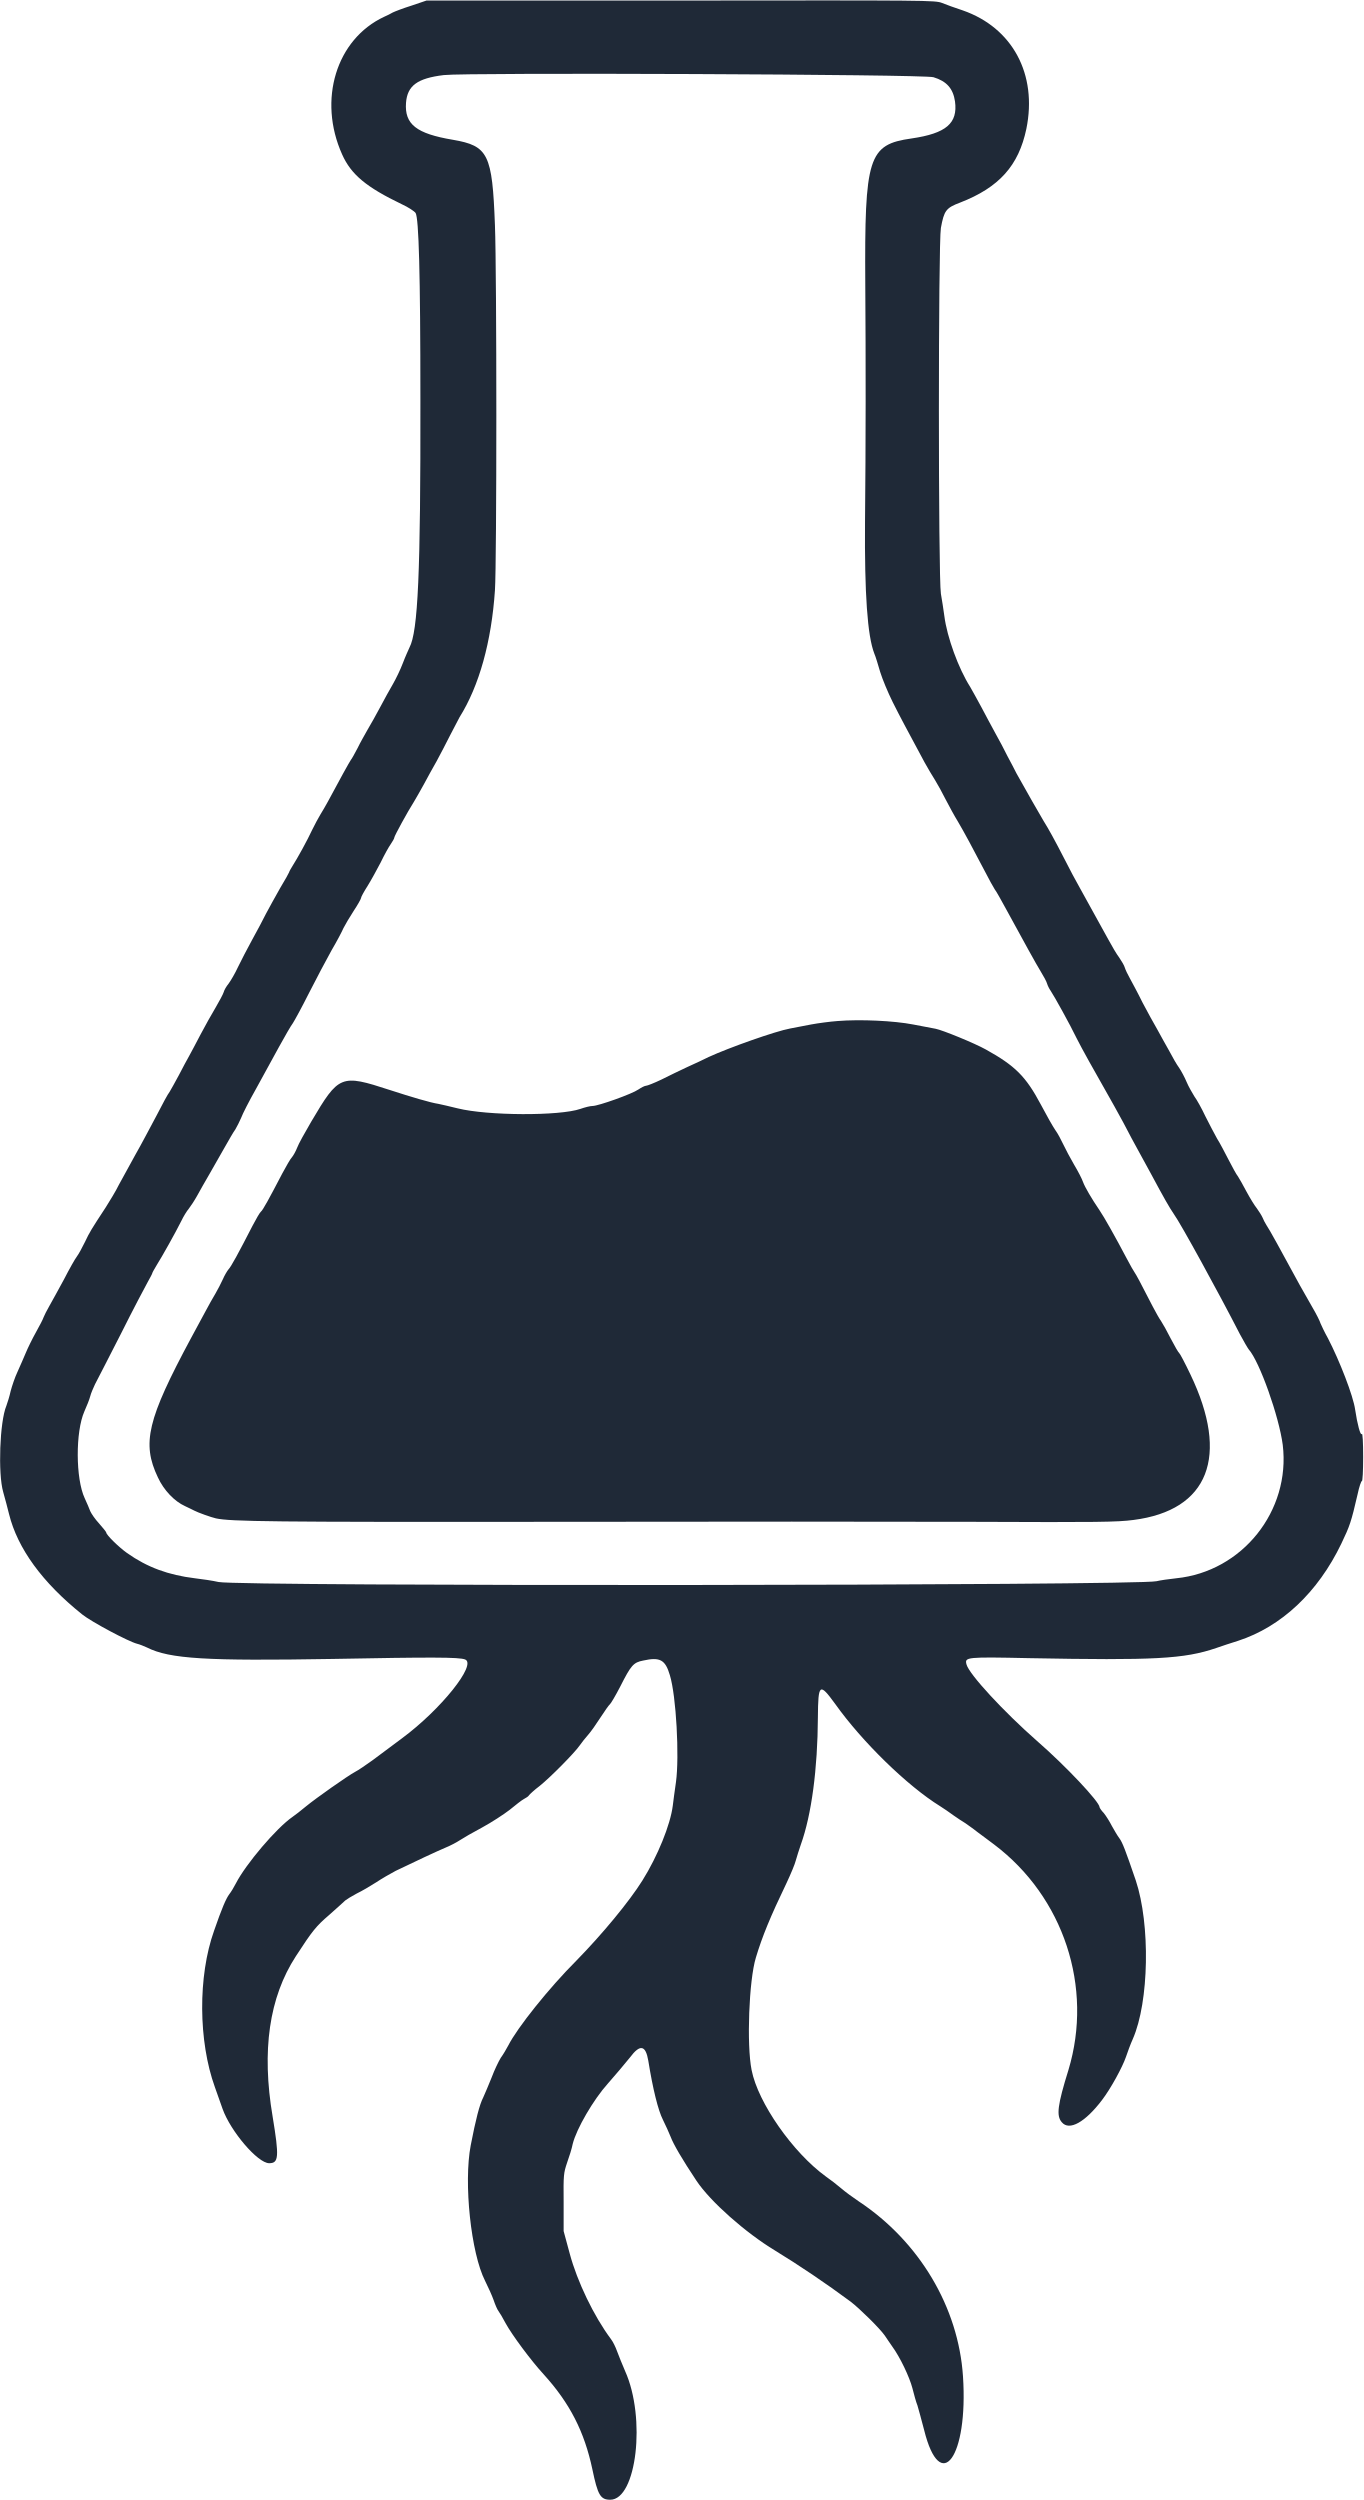
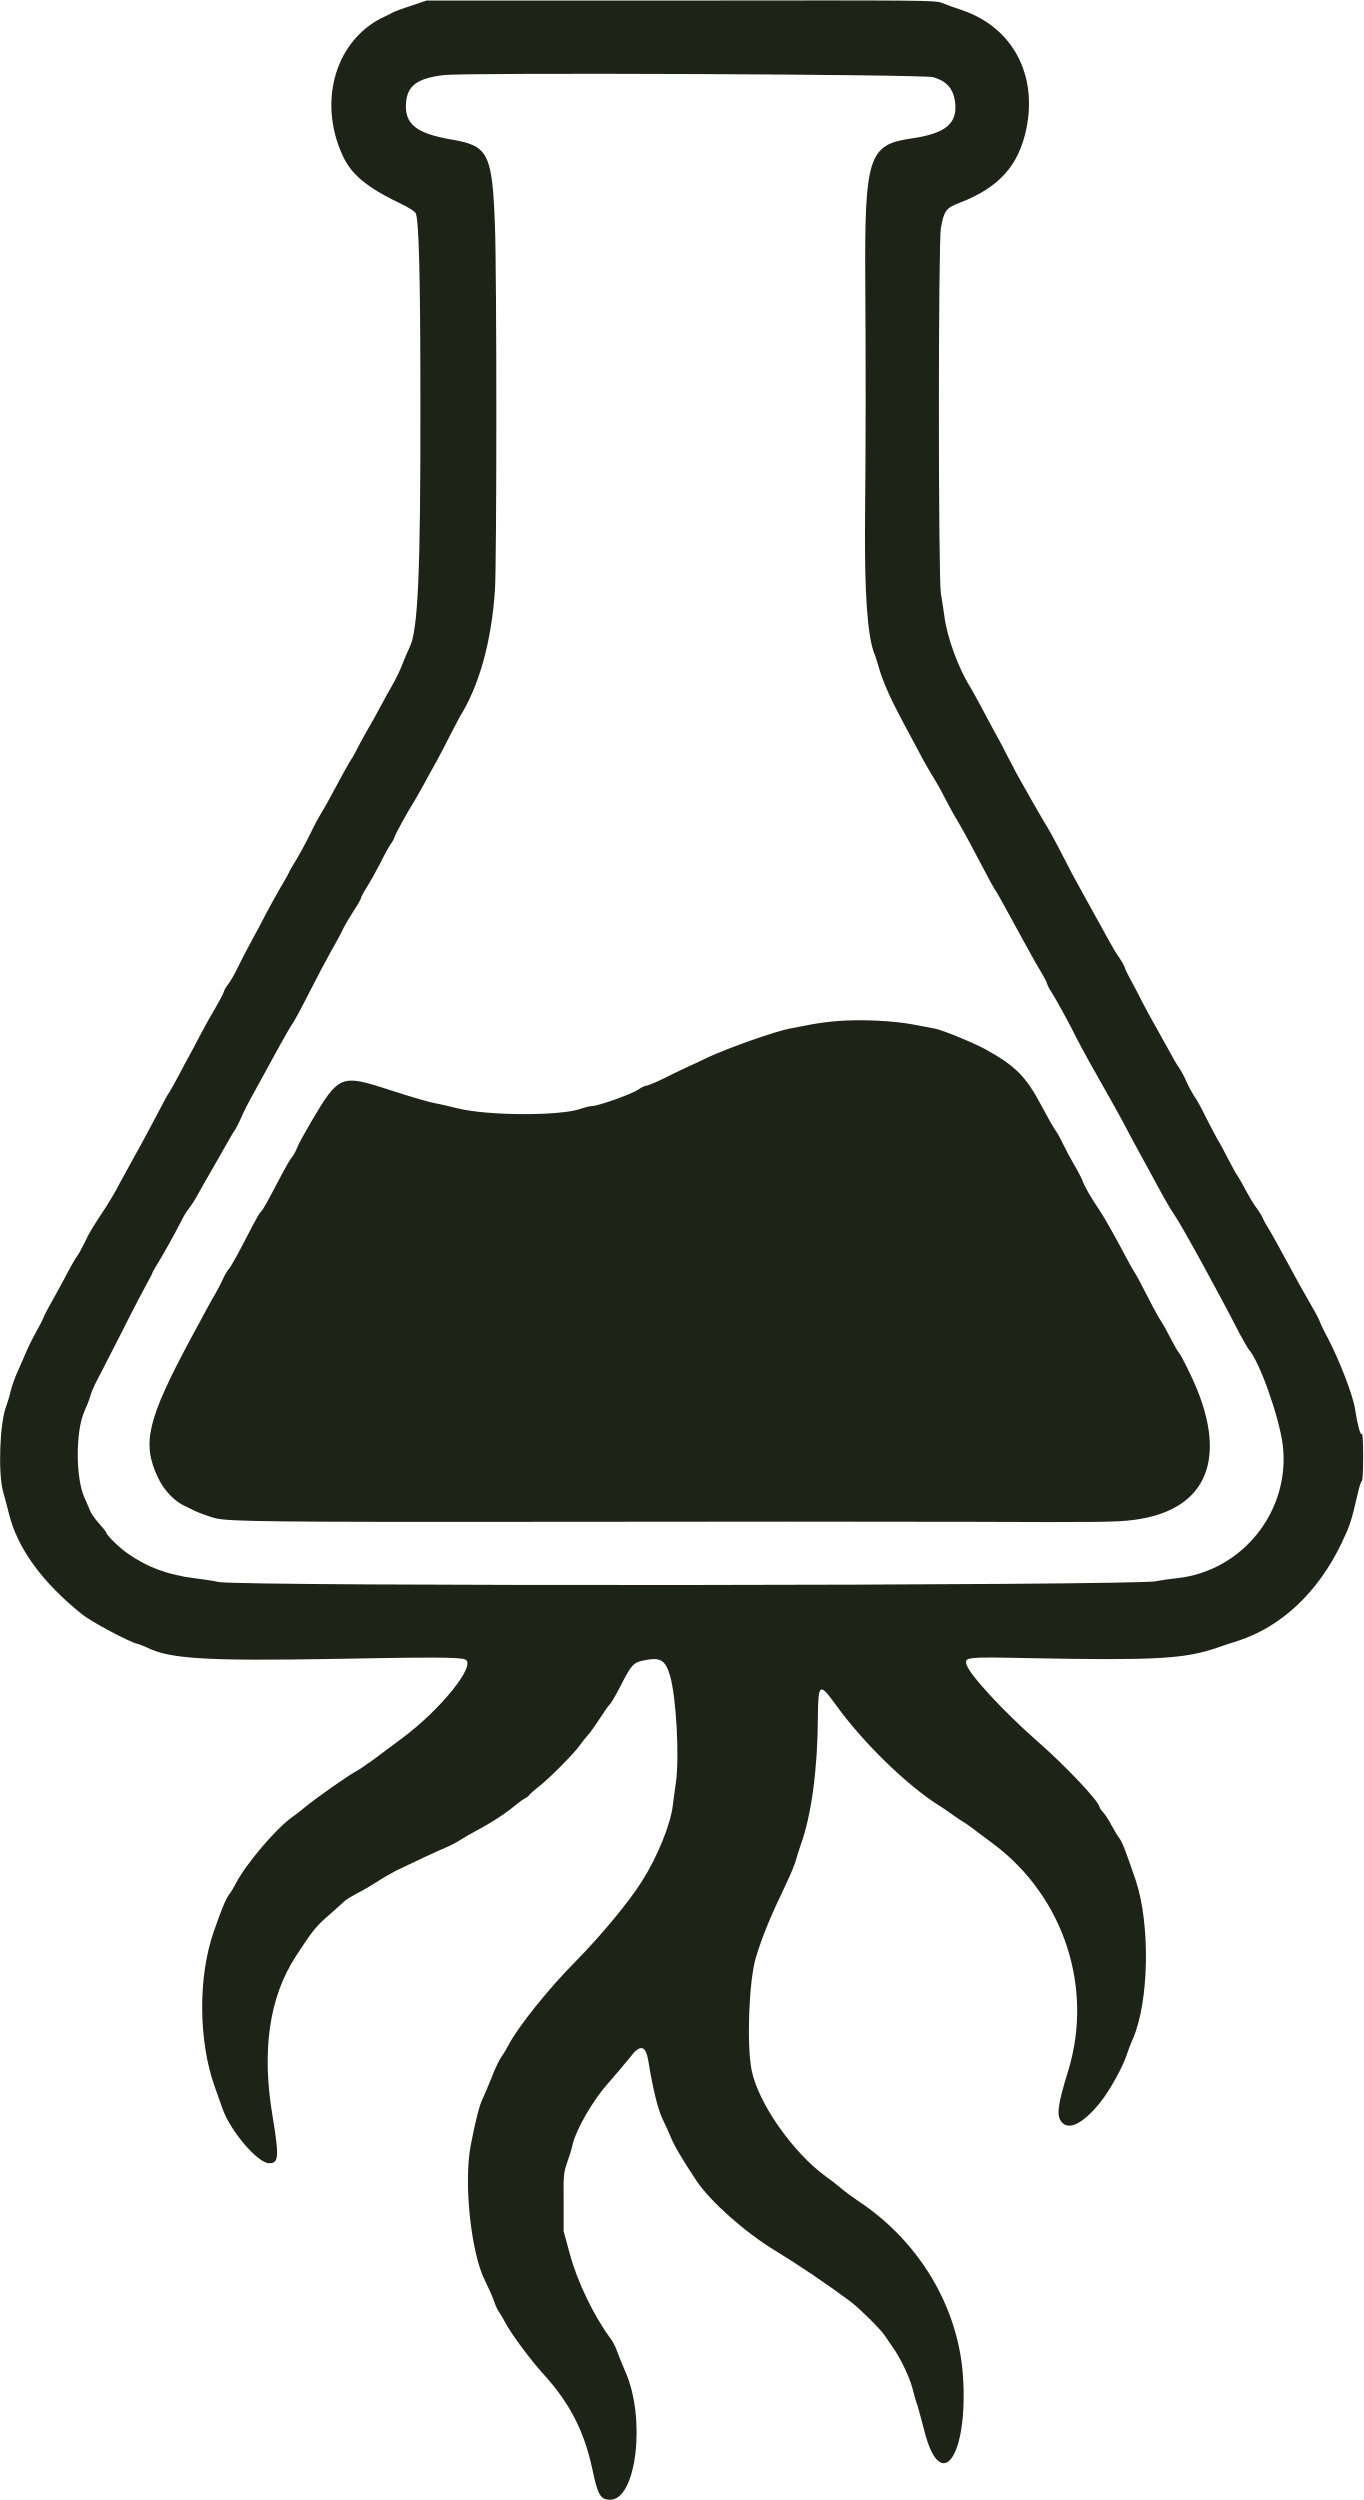
<svg xmlns="http://www.w3.org/2000/svg" viewBox="0 0 512 939" role="img" aria-label="Wrad Labs mark">
-   <path fill="#1F2937" fill-rule="evenodd" d="M154.6 2.1C151.4 3.1 148.3 4.3 147.5 4.7 146.8 5.1 145.3 5.9 144.3 6.3 126.3 14.7 119.3 37.5 128.5 58 131.9 65.6 137.6 70.3 150.9 76.7 153.3 77.8 155.6 79.3 156.1 80 157.3 82 157.9 102.6 157.9 149.9 158 215.3 157 237.2 153.8 243.2 153.4 244.1 152.2 246.7 151.3 249.1 150.4 251.5 148.7 255 147.6 256.9 146.4 258.9 144.3 262.8 142.8 265.6 141.3 268.4 139.2 272.2 138.1 274 137.1 275.8 135.3 278.9 134.3 281 133.2 283.1 132.1 285.1 131.8 285.4 131.4 285.9 127.2 293.5 123.2 301 122.4 302.5 121.1 304.7 120.3 306 119.6 307.2 118.2 309.7 117.3 311.6 115.4 315.7 111.7 322.4 109.9 325.2 109.2 326.3 108.6 327.4 108.6 327.6 108.6 327.7 107.1 330.5 105.2 333.6 103.4 336.8 101 341.1 99.9 343.2 98.9 345.3 96.5 349.7 94.7 353 92.9 356.3 90.5 360.9 89.4 363.2 88.3 365.6 86.7 368.3 85.9 369.4 85 370.5 84.2 371.9 84 372.7 83.8 373.4 82.4 376 81 378.4 79.6 380.7 77 385.4 75.3 388.6 73.6 391.9 71.6 395.6 71 396.7 70.3 397.9 68.6 401.1 67.2 403.8 65.8 406.4 64.2 409.3 63.7 410.1 63.1 410.8 60.9 414.9 58.8 419 56.6 423.1 53.1 429.8 50.8 433.8 48.6 437.8 45.8 442.9 44.6 445.1 43.5 447.4 41.2 451.1 39.7 453.5 34.2 461.9 33.7 462.7 31.9 466.5 30.9 468.5 29.6 471 28.9 471.9 28.2 472.8 26 476.7 24 480.6 21.9 484.4 19.5 488.9 18.5 490.6 17.6 492.2 16.6 494.1 16.4 494.7 16.2 495.4 14.9 497.9 13.5 500.4 12.1 502.9 10.4 506.4 9.7 508.1 8.9 509.9 7.6 513.1 6.6 515.2 5.6 517.3 4.5 520.6 4 522.5 3.6 524.4 2.8 526.9 2.4 528 -0.1 533.9 -0.8 553.5 1.2 560.4 1.9 562.9 2.9 566.6 3.4 568.7 6.6 581.6 15.9 594.4 30.9 606.4 34.4 609.2 48.3 616.6 51.5 617.4 52.4 617.6 54.1 618.3 55.2 618.8 63.7 623.1 77.6 623.9 124.8 623.1 161.9 622.4 172.5 622.4 174.7 623.3 179.2 625.1 165.6 642.1 151 652.9 147.5 655.5 142.5 659.2 140 661.1 137.5 662.9 134.6 664.9 133.4 665.5 130.6 667 118.8 675.3 114.9 678.5 113.1 680 110.8 681.8 109.9 682.4 103.8 686.6 92.3 700.2 88.6 707.4 87.9 708.8 86.8 710.6 86.1 711.5 84.9 713.1 83.3 716.8 80.4 725.2 74.3 742.3 74.5 766.7 80.7 783.9 81.8 786.9 83.1 790.6 83.6 792.1 86.6 800.5 96.8 812.5 101.1 812.5 104.7 812.5 104.9 810.2 102.4 795 98.2 770.2 101.1 750.2 111.1 734.8 117.4 725.1 118.7 723.5 123.7 719.2 126.5 716.7 129.2 714.3 129.7 713.8 130.2 713.4 132.1 712.2 134 711.2 135.9 710.3 139.1 708.4 141.3 707 143.4 705.6 146.7 703.7 148.6 702.7 155.2 699.5 164.6 695.1 167.5 693.9 169.2 693.2 171.5 692 172.7 691.2 173.9 690.4 177.7 688.2 181.1 686.4 184.6 684.5 189.2 681.5 191.4 679.8 193.6 678 196 676.1 196.8 675.7 197.6 675.3 198.5 674.7 198.7 674.3 199 673.9 200.7 672.3 202.7 670.8 206.7 667.6 215.9 658.3 217.8 655.5 218.5 654.5 219.9 652.7 220.9 651.6 221.9 650.5 224 647.5 225.6 645 227.2 642.5 228.8 640.3 229.1 640.1 229.4 639.9 231.2 636.9 233 633.4 237 625.5 237.9 624.4 241.6 623.7 247.9 622.3 249.9 623.4 251.6 629.2 254 637 255.2 659.8 253.9 669.3 253.4 672.6 252.9 676.6 252.7 678.2 251.8 685.4 247 697.2 241.3 706.3 236.3 714.3 226.1 726.6 216.5 736.4 206.2 746.7 194.3 761.6 190.9 768.3 190.2 769.6 189 771.7 188.1 772.9 187.3 774.2 185.7 777.5 184.7 780.2 183.6 782.9 182.2 786.3 181.5 787.8 180.1 790.5 178.7 796 176.8 805.8 174.1 819.9 176.9 846.3 182.2 856.7 183.3 858.9 184.8 862.2 185.4 863.9 186 865.7 186.8 867.5 187.2 868 187.6 868.5 188.8 870.5 189.9 872.6 192.3 877 199.5 886.7 204.2 891.8 214 902.6 219.5 913.3 222.5 927.5 224.5 937.1 225.5 938.9 229.2 938.9 239.1 938.9 242.7 908.2 234.8 890.6 233.7 888.1 232.4 884.8 231.8 883.2 231.2 881.5 230.2 879.5 229.5 878.6 223 869.9 216.8 856.9 214 846.5L211.7 838 211.7 827.2C211.6 816.8 211.7 816.2 213 812.3 213.8 810.1 214.8 806.9 215.1 805.3 216.5 799.6 222.9 788.6 228.3 782.6 231.1 779.4 234.6 775.3 236.6 772.8 240.4 767.7 242.5 768.1 243.5 774 245.2 784.6 247.2 792.7 249 796.2 250 798.2 251.3 801.1 251.9 802.6 252.9 805.3 256.2 811 261.6 819.1 266.8 826.9 280 838.6 291.1 845.3 300.1 850.8 310.2 857.6 319.5 864.5 322.9 867.1 330.4 874.5 332.3 877.2 333 878.3 334.3 880.1 335.1 881.3 338.1 885.4 341.6 892.8 342.7 897 343.3 899.4 344.1 902.3 344.6 903.5 345 904.8 346.1 908.9 347.1 912.7 353.2 937.3 363.7 922.9 361.7 892.6 360 866.6 345.3 841.9 322.5 826.8 320.4 825.4 317.4 823.2 315.9 821.9 314.4 820.6 311.8 818.6 310.2 817.5 297.8 808.5 284.7 789.8 282.3 777.5 280.4 768 281.3 743.8 283.9 735.3 286.3 727.3 289.3 720 295.5 707.1 297 703.9 298.6 700.1 298.9 698.8 299.3 697.4 300.1 694.8 300.8 692.8 304.8 681.7 307.1 664.4 307.2 645 307.3 632.3 307.8 631.9 313.7 640 323.8 654.2 340.8 670.8 353.1 678.4 354.4 679.2 356.7 680.8 358.2 681.9 359.8 683 361.7 684.3 362.6 684.8 363.4 685.4 365.5 686.8 367.1 688.1 368.8 689.3 371.6 691.5 373.4 692.8 399.5 712.5 410.7 746.4 401.3 777.5 397.2 790.7 396.7 794.7 398.8 797.1 401.6 800.5 407.6 797.1 413.9 788.8 417.2 784.5 421.6 776.4 422.9 772.6 423.5 770.8 424.6 767.8 425.5 765.8 431.6 751.9 432.1 722.8 426.6 706.3 422.7 694.9 421.6 692 420.4 690.4 419.7 689.5 418.5 687.4 417.6 685.8 416.8 684.2 415.4 682 414.6 681 413.7 680.1 413 679 413 678.8 413 676.8 400.3 663.3 389.5 653.9 377.2 643.1 363.9 628.8 363 625.1 362.3 622.4 363 622.3 386.5 622.8 433.6 623.7 444.8 623.1 456.8 619 458.8 618.3 462.4 617.1 465 616.3 481.3 611 495 598.1 503.8 579.8 507 573.1 507.5 571.7 509.9 561.3 510.5 558.4 511.3 556.2 511.5 556.3 511.8 556.5 512 552.4 512 547.2 512 541.7 511.8 538.2 511.5 538.6 511 539.4 509.8 534.9 509 529.5 508.3 524.3 503.1 511 498.8 502.7 497.5 500.4 496.3 497.8 496 497.1 495.8 496.3 494.4 493.5 492.8 490.8 491.3 488.2 489.2 484.5 488.2 482.7 481.3 470 476.6 461.4 475.7 460.2 475.2 459.4 474.5 458.1 474.2 457.3 473.9 456.6 472.9 455 472.1 453.9 471.2 452.8 469.5 450 468.2 447.6 466.9 445.2 465.5 442.6 465 441.9 464.4 441.2 462.9 438.4 461.5 435.7 460.1 433 458.2 429.3 457.1 427.6 456.1 425.8 454.1 422 452.7 419.2 451.4 416.4 449.5 413 448.6 411.8 447.8 410.5 446.4 408.1 445.7 406.4 445 404.7 443.7 402.3 442.9 401.1 442 399.9 440.4 397.1 439.2 394.8 438 392.6 435.9 389 434.7 386.7 433.4 384.5 430.9 379.9 429.1 376.5 427.4 373 425.2 369 424.4 367.5 423.6 366.1 422.7 364.2 422.5 363.5 422.3 362.7 421.3 361 420.4 359.7 419.4 358.4 417.6 355.3 416.3 352.9 413.7 348.2 410.1 341.6 405.7 333.7 404.1 330.9 401.6 326.2 400.1 323.2 396 315.2 393.7 311.1 392 308.4 390.6 306.1 385.2 296.6 381.8 290.5 381.1 289.1 379.6 286.2 378.4 284 377.3 281.8 375.3 277.9 373.8 275.3 372.4 272.8 370.1 268.4 368.6 265.6 367.1 262.8 365.2 259.4 364.4 258 360 251.1 355.7 239.3 354.7 231.4 354.4 229.1 353.8 225.3 353.4 223 352.4 216.9 352.4 91.3 353.4 85.6 354.6 79.1 355.3 78.1 360.6 76.1 375.3 70.4 382.6 62.2 385.5 48.4 389.7 27.9 380.3 10.4 361.6 3.9 358.8 3 355.3 1.7 353.8 1.1 351.2 0.1 348.8 0.1 255.7 0.2L160.2 0.2 154.6 2.1ZM166.7 28.2C156.7 29.4 153 32.2 152.5 38.6 151.9 46.7 156.4 50.2 170.1 52.5 183.4 54.8 184.9 57.8 185.9 84.6 186.6 102.6 186.6 211.4 185.9 221.7 184.6 241 180 257.6 172.6 269.4 172.2 270.1 170.6 273.2 169.1 276.1 167.6 279.1 165.3 283.5 164 285.9 162.6 288.3 160.5 292.2 159.2 294.6 157.9 297 156.2 299.9 155.5 301.1 153.2 304.7 148.1 314 148.1 314.6 148.1 314.9 147.5 316 146.8 317 146 318.1 144.3 321.2 143 323.9 141.6 326.6 139.4 330.6 138.1 332.7 136.7 334.9 135.6 336.9 135.6 337.3 135.6 337.6 134.4 339.8 132.8 342.2 131.3 344.5 129.6 347.4 129 348.6 128.5 349.8 126.5 353.6 124.5 357 122.6 360.4 118.8 367.6 116.1 372.9 113.4 378.3 110.6 383.4 110 384.3 109.3 385.2 107 389.2 104.8 393.2 102.6 397.2 98.7 404.3 96.2 408.9 93.6 413.5 91.1 418.4 90.6 419.8 90 421.2 89 423.2 88.4 424.2 87.7 425.1 85.9 428.3 84.3 431.1 82.7 433.9 80.1 438.4 78.6 441.1 77 443.8 75 447.4 74 449.2 73 451 71.6 453.1 70.9 454 70.2 454.8 68.9 456.9 68.1 458.6 65.8 463.2 60.8 472.1 58.9 475.1 58 476.6 57.2 478 57.2 478.2 57.2 478.4 56.4 479.9 55.5 481.5 54.6 483.1 50 491.8 45.4 501 40.7 510.1 36.4 518.7 35.7 519.9 35.1 521.2 34.2 523.2 33.9 524.4 33.6 525.6 32.6 528.1 31.7 530.1 28.3 537.8 28.4 555.4 31.8 562.7 32.6 564.5 33.6 566.7 33.9 567.6 34.3 568.5 35.7 570.6 37.2 572.2 38.7 573.9 39.9 575.4 39.9 575.6 39.9 576.5 44.6 581.1 47.7 583.3 55.3 588.7 63.3 591.6 73.2 592.8 75.8 593.1 79.9 593.7 82.1 594.2 89.9 595.9 427.8 595.6 434.4 593.9 435.6 593.6 438.9 593.1 441.8 592.8 466.6 590.3 484.8 567.5 481.8 542.7 480.4 532 473.1 511.4 469 506.8 468.6 506.3 467.1 503.7 465.7 501.1 457.8 485.7 443.4 459.4 440.9 456 439.2 453.5 437.3 450.2 432.1 440.5 430.5 437.6 428.4 433.7 427.4 431.9 426.4 430.1 423.9 425.5 421.9 421.6 419.8 417.7 417.1 412.9 415.9 410.8 411 402.2 406.3 393.8 404.4 390 402 385 395.9 374 394.6 372.1 394.1 371.4 393.5 370.2 393.3 369.5 393.1 368.7 392 366.7 390.9 364.9 389 361.8 384.9 354.3 377.8 341.3 376.1 338.2 374.3 334.9 373.6 334 373 333.1 371.5 330.3 370.2 327.8 365.6 319 362 312.3 359.8 308.6 358.5 306.5 356.5 302.8 355.2 300.3 354 297.9 352.2 294.6 351.2 293 350.2 291.5 348.5 288.5 347.3 286.4 340.1 273 338.2 269.5 335.3 263.7 333.5 260.1 331.4 255 330.6 252.4 329.8 249.7 328.9 246.6 328.4 245.5 325.8 238.9 324.7 222.9 324.9 196.1 325.2 166.4 325.2 135 325 106.9 324.7 58.9 326.1 54.3 342.4 52 355.4 50.1 359.8 46.3 358.7 38.1 358 33.3 355.6 30.5 350.6 29 347.2 27.9 175 27.2 166.7 28.2ZM314.6 383.5C311.8 383.7 307.3 384.3 304.6 384.8 301.9 385.3 298.4 386 296.8 386.3 291.3 387.3 273.8 393.5 266.2 397 264.4 397.9 260.8 399.6 258.1 400.8 255.4 402.1 251.1 404.1 248.4 405.5 245.7 406.8 243.1 407.8 242.7 407.8 242.2 407.8 241 408.4 239.8 409.2 237.4 410.9 224.7 415.4 222.6 415.4 221.7 415.4 219.7 415.9 218 416.5 210.2 419.2 183.2 419.1 171.9 416.3 169 415.6 165.7 414.8 164.6 414.6 161.8 414.2 154.4 412 146.4 409.4 128 403.4 127.3 403.7 116.9 421.3 114.5 425.4 112.1 429.7 111.6 431.1 111.1 432.4 110.2 434 109.7 434.6 109.1 435.2 107.5 438 106 440.8 101.1 450.2 98.7 454.6 98 455.1 97.6 455.4 96.2 457.8 94.9 460.3 89.5 470.8 86.8 475.8 85.8 476.8 85.3 477.4 84.3 479.1 83.7 480.5 83 482 81.8 484.4 80.9 485.9 80 487.4 78.3 490.4 77.2 492.5 76.1 494.5 73.7 499 71.8 502.5 55.3 533.2 53.2 542.1 59.3 554.9 61.5 559.7 65.5 563.9 69.5 565.7 70.9 566.4 72.5 567.1 73 567.4 74.3 568.1 79.3 569.9 81.1 570.3 86.6 571.5 102.2 571.7 204.6 571.6 265 571.5 337.8 571.5 366.5 571.6 412.5 571.8 419.6 571.7 425.7 570.9 454 567.3 461.9 547 447.1 516.2 445.1 512 443.2 508.4 442.9 508.2 442.6 508 441.2 505.6 439.8 502.9 438.4 500.1 436.7 497.1 436.1 496.2 435.5 495.4 434.1 492.9 433 490.8 428.3 481.6 426.7 478.7 426.2 478 425.9 477.6 424.5 475.2 423.2 472.7 419.1 464.9 414.6 456.9 413 454.6 410 450.2 407.5 445.9 406.8 444 406.4 442.8 404.9 439.9 403.4 437.4 402 435 400.2 431.6 399.4 429.9 398.6 428.2 397.3 425.7 396.4 424.5 395.5 423.2 393 418.8 390.9 414.8 385.3 404.3 381.3 400.3 370.3 394.2 366 391.8 354 386.9 351.4 386.4 350.4 386.2 346.6 385.5 343 384.8 335.8 383.4 323.1 382.8 314.6 383.5Z" />
+   <path fill="#1E2318" fill-rule="evenodd" d="M154.6 2.1C151.4 3.1 148.3 4.3 147.5 4.7 146.8 5.1 145.3 5.9 144.3 6.3 126.3 14.7 119.3 37.5 128.5 58 131.9 65.6 137.6 70.3 150.9 76.7 153.3 77.8 155.6 79.3 156.1 80 157.3 82 157.9 102.6 157.9 149.9 158 215.3 157 237.2 153.8 243.2 153.4 244.1 152.2 246.7 151.3 249.1 150.4 251.5 148.7 255 147.6 256.9 146.4 258.9 144.3 262.8 142.8 265.6 141.3 268.4 139.2 272.2 138.1 274 137.1 275.8 135.3 278.9 134.3 281 133.2 283.1 132.1 285.1 131.8 285.4 131.4 285.9 127.2 293.5 123.2 301 122.4 302.5 121.1 304.7 120.3 306 119.6 307.2 118.2 309.7 117.3 311.6 115.4 315.7 111.7 322.4 109.9 325.2 109.2 326.3 108.6 327.4 108.6 327.6 108.6 327.7 107.1 330.5 105.2 333.6 103.4 336.8 101 341.1 99.9 343.2 98.9 345.3 96.5 349.7 94.7 353 92.9 356.3 90.5 360.9 89.4 363.2 88.3 365.6 86.7 368.3 85.9 369.4 85 370.5 84.2 371.9 84 372.7 83.8 373.4 82.4 376 81 378.4 79.6 380.7 77 385.4 75.3 388.6 73.6 391.9 71.6 395.6 71 396.7 70.3 397.9 68.6 401.1 67.2 403.8 65.8 406.4 64.2 409.3 63.7 410.1 63.1 410.8 60.9 414.9 58.8 419 56.6 423.1 53.1 429.8 50.8 433.8 48.6 437.8 45.8 442.9 44.6 445.1 43.5 447.4 41.2 451.1 39.7 453.5 34.2 461.9 33.7 462.7 31.9 466.5 30.9 468.5 29.6 471 28.9 471.9 28.2 472.8 26 476.7 24 480.6 21.9 484.4 19.5 488.9 18.5 490.6 17.6 492.2 16.6 494.1 16.4 494.7 16.2 495.4 14.9 497.9 13.5 500.4 12.1 502.9 10.4 506.4 9.7 508.1 8.9 509.9 7.6 513.1 6.6 515.2 5.6 517.3 4.5 520.6 4 522.5 3.6 524.4 2.8 526.9 2.4 528 -0.1 533.9 -0.8 553.5 1.2 560.4 1.9 562.9 2.9 566.6 3.4 568.7 6.6 581.6 15.9 594.4 30.9 606.4 34.4 609.2 48.3 616.6 51.5 617.4 52.4 617.6 54.1 618.3 55.2 618.8 63.7 623.1 77.6 623.9 124.8 623.1 161.9 622.4 172.5 622.4 174.7 623.3 179.2 625.1 165.6 642.1 151 652.9 147.5 655.5 142.5 659.2 140 661.1 137.5 662.9 134.6 664.9 133.4 665.5 130.6 667 118.8 675.3 114.9 678.5 113.1 680 110.8 681.8 109.9 682.4 103.8 686.6 92.3 700.2 88.6 707.4 87.9 708.8 86.8 710.6 86.1 711.5 84.9 713.1 83.3 716.8 80.4 725.2 74.3 742.3 74.5 766.7 80.7 783.9 81.8 786.9 83.1 790.6 83.6 792.1 86.6 800.5 96.8 812.5 101.1 812.5 104.7 812.5 104.9 810.2 102.4 795 98.2 770.2 101.1 750.2 111.1 734.8 117.4 725.1 118.7 723.5 123.7 719.2 126.5 716.7 129.2 714.3 129.7 713.8 130.2 713.4 132.1 712.2 134 711.2 135.9 710.3 139.1 708.4 141.3 707 143.4 705.6 146.7 703.7 148.6 702.7 155.2 699.5 164.6 695.1 167.5 693.9 169.2 693.2 171.5 692 172.7 691.2 173.9 690.4 177.7 688.2 181.1 686.4 184.6 684.5 189.2 681.5 191.4 679.8 193.6 678 196 676.1 196.8 675.7 197.6 675.3 198.5 674.7 198.7 674.3 199 673.9 200.7 672.3 202.7 670.8 206.7 667.6 215.9 658.3 217.8 655.5 218.5 654.5 219.9 652.7 220.9 651.6 221.9 650.5 224 647.5 225.6 645 227.2 642.5 228.8 640.3 229.1 640.1 229.4 639.9 231.2 636.9 233 633.4 237 625.5 237.9 624.4 241.6 623.7 247.9 622.3 249.9 623.4 251.6 629.2 254 637 255.2 659.8 253.9 669.3 253.4 672.6 252.9 676.6 252.7 678.2 251.8 685.4 247 697.2 241.3 706.3 236.3 714.3 226.1 726.6 216.5 736.4 206.2 746.7 194.3 761.6 190.9 768.3 190.2 769.6 189 771.7 188.1 772.9 187.3 774.2 185.7 777.5 184.7 780.2 183.6 782.9 182.2 786.3 181.5 787.8 180.1 790.5 178.7 796 176.8 805.8 174.1 819.9 176.9 846.3 182.2 856.7 183.3 858.9 184.8 862.2 185.4 863.9 186 865.7 186.8 867.5 187.2 868 187.6 868.5 188.8 870.5 189.9 872.6 192.3 877 199.5 886.7 204.2 891.8 214 902.6 219.5 913.3 222.5 927.5 224.5 937.1 225.5 938.9 229.2 938.9 239.1 938.9 242.7 908.2 234.8 890.6 233.7 888.1 232.4 884.8 231.8 883.2 231.2 881.5 230.2 879.5 229.5 878.6 223 869.9 216.8 856.9 214 846.5L211.7 838 211.7 827.2C211.6 816.8 211.7 816.2 213 812.3 213.8 810.1 214.8 806.9 215.1 805.3 216.5 799.6 222.9 788.6 228.3 782.6 231.1 779.4 234.6 775.3 236.6 772.8 240.4 767.7 242.5 768.1 243.5 774 245.2 784.6 247.2 792.7 249 796.2 250 798.2 251.3 801.1 251.9 802.6 252.9 805.3 256.2 811 261.6 819.1 266.8 826.9 280 838.6 291.1 845.3 300.1 850.8 310.2 857.6 319.5 864.5 322.9 867.1 330.4 874.5 332.3 877.2 333 878.3 334.3 880.1 335.1 881.3 338.1 885.4 341.6 892.8 342.7 897 343.3 899.4 344.1 902.3 344.6 903.5 345 904.8 346.1 908.9 347.1 912.7 353.2 937.3 363.7 922.9 361.7 892.6 360 866.6 345.3 841.9 322.5 826.8 320.4 825.4 317.4 823.2 315.9 821.9 314.4 820.6 311.8 818.6 310.2 817.5 297.8 808.5 284.7 789.8 282.3 777.5 280.4 768 281.3 743.8 283.9 735.3 286.3 727.3 289.3 720 295.5 707.1 297 703.9 298.6 700.1 298.9 698.8 299.3 697.4 300.1 694.8 300.8 692.8 304.8 681.7 307.1 664.4 307.2 645 307.3 632.3 307.8 631.9 313.7 640 323.8 654.2 340.8 670.8 353.1 678.4 354.4 679.2 356.7 680.8 358.2 681.9 359.8 683 361.7 684.3 362.6 684.8 363.4 685.4 365.5 686.8 367.1 688.1 368.8 689.3 371.6 691.5 373.4 692.8 399.5 712.5 410.7 746.4 401.3 777.5 397.2 790.7 396.7 794.7 398.8 797.1 401.6 800.5 407.6 797.1 413.9 788.8 417.2 784.5 421.6 776.4 422.9 772.6 423.5 770.8 424.6 767.8 425.5 765.8 431.6 751.9 432.1 722.8 426.6 706.3 422.7 694.9 421.6 692 420.4 690.4 419.7 689.5 418.5 687.4 417.6 685.8 416.8 684.2 415.4 682 414.6 681 413.7 680.1 413 679 413 678.8 413 676.8 400.3 663.3 389.5 653.9 377.2 643.1 363.9 628.8 363 625.1 362.3 622.4 363 622.3 386.5 622.8 433.6 623.7 444.8 623.1 456.8 619 458.8 618.3 462.4 617.1 465 616.3 481.3 611 495 598.1 503.8 579.8 507 573.1 507.5 571.7 509.9 561.3 510.5 558.4 511.3 556.2 511.5 556.3 511.8 556.5 512 552.4 512 547.2 512 541.7 511.8 538.2 511.5 538.6 511 539.4 509.8 534.9 509 529.5 508.3 524.3 503.1 511 498.8 502.7 497.5 500.4 496.3 497.8 496 497.1 495.8 496.3 494.4 493.5 492.8 490.8 491.3 488.2 489.2 484.5 488.2 482.7 481.3 470 476.6 461.4 475.7 460.2 475.2 459.4 474.5 458.1 474.2 457.3 473.9 456.6 472.9 455 472.1 453.9 471.2 452.8 469.5 450 468.2 447.6 466.9 445.2 465.5 442.6 465 441.9 464.4 441.2 462.9 438.4 461.5 435.7 460.1 433 458.2 429.3 457.1 427.6 456.1 425.8 454.1 422 452.7 419.2 451.4 416.4 449.5 413 448.6 411.8 447.8 410.5 446.4 408.1 445.7 406.4 445 404.7 443.7 402.3 442.9 401.1 442 399.9 440.4 397.1 439.2 394.8 438 392.6 435.9 389 434.7 386.7 433.4 384.5 430.9 379.9 429.1 376.5 427.4 373 425.2 369 424.4 367.5 423.6 366.1 422.7 364.2 422.5 363.5 422.3 362.7 421.3 361 420.4 359.7 419.4 358.4 417.6 355.3 416.3 352.9 413.7 348.2 410.1 341.6 405.7 333.7 404.1 330.9 401.6 326.2 400.1 323.2 396 315.2 393.7 311.1 392 308.4 390.6 306.1 385.2 296.6 381.8 290.5 381.1 289.1 379.6 286.2 378.4 284 377.3 281.8 375.3 277.9 373.8 275.3 372.4 272.8 370.1 268.4 368.6 265.6 367.1 262.8 365.2 259.4 364.4 258 360 251.1 355.7 239.3 354.7 231.4 354.4 229.1 353.8 225.3 353.4 223 352.4 216.9 352.4 91.3 353.4 85.6 354.6 79.1 355.3 78.1 360.6 76.1 375.3 70.4 382.6 62.2 385.5 48.4 389.7 27.9 380.3 10.4 361.6 3.9 358.8 3 355.3 1.7 353.8 1.1 351.2 0.1 348.8 0.1 255.7 0.2L160.2 0.2 154.6 2.1ZM166.7 28.2C156.7 29.4 153 32.2 152.5 38.6 151.9 46.7 156.4 50.2 170.1 52.5 183.4 54.8 184.9 57.8 185.9 84.6 186.6 102.6 186.6 211.4 185.9 221.7 184.6 241 180 257.6 172.6 269.4 172.2 270.1 170.6 273.2 169.1 276.1 167.6 279.1 165.3 283.5 164 285.9 162.6 288.3 160.5 292.2 159.2 294.6 157.9 297 156.2 299.9 155.5 301.1 153.2 304.7 148.1 314 148.1 314.6 148.1 314.9 147.5 316 146.8 317 146 318.1 144.3 321.2 143 323.9 141.6 326.6 139.4 330.6 138.1 332.7 136.7 334.9 135.6 336.9 135.6 337.3 135.6 337.6 134.4 339.8 132.8 342.2 131.3 344.5 129.6 347.4 129 348.6 128.5 349.8 126.5 353.6 124.5 357 122.6 360.4 118.8 367.6 116.1 372.9 113.4 378.3 110.6 383.4 110 384.3 109.3 385.2 107 389.2 104.8 393.2 102.6 397.2 98.7 404.3 96.2 408.9 93.6 413.5 91.1 418.4 90.6 419.8 90 421.2 89 423.2 88.4 424.2 87.7 425.1 85.9 428.3 84.3 431.1 82.7 433.9 80.1 438.4 78.6 441.1 77 443.8 75 447.4 74 449.2 73 451 71.6 453.1 70.9 454 70.2 454.8 68.9 456.9 68.1 458.6 65.8 463.2 60.8 472.1 58.9 475.1 58 476.6 57.2 478 57.2 478.2 57.2 478.4 56.4 479.9 55.5 481.5 54.6 483.1 50 491.8 45.4 501 40.7 510.1 36.4 518.7 35.7 519.9 35.1 521.2 34.2 523.2 33.9 524.4 33.6 525.6 32.6 528.1 31.7 530.1 28.3 537.8 28.4 555.4 31.8 562.7 32.6 564.5 33.6 566.7 33.9 567.6 34.3 568.5 35.7 570.6 37.2 572.2 38.7 573.9 39.9 575.4 39.9 575.6 39.9 576.5 44.6 581.1 47.7 583.3 55.3 588.7 63.3 591.6 73.2 592.8 75.8 593.1 79.9 593.7 82.1 594.2 89.9 595.9 427.8 595.6 434.4 593.9 435.6 593.6 438.9 593.1 441.8 592.8 466.6 590.3 484.8 567.5 481.8 542.7 480.4 532 473.1 511.4 469 506.8 468.6 506.3 467.1 503.7 465.7 501.1 457.8 485.7 443.4 459.4 440.9 456 439.2 453.5 437.3 450.2 432.1 440.5 430.5 437.6 428.4 433.7 427.4 431.9 426.4 430.1 423.9 425.5 421.9 421.6 419.8 417.7 417.1 412.9 415.9 410.8 411 402.2 406.3 393.8 404.4 390 402 385 395.9 374 394.6 372.1 394.1 371.4 393.5 370.2 393.3 369.5 393.1 368.7 392 366.7 390.9 364.9 389 361.8 384.9 354.3 377.8 341.3 376.1 338.2 374.3 334.9 373.6 334 373 333.1 371.5 330.3 370.2 327.8 365.6 319 362 312.3 359.8 308.6 358.5 306.5 356.5 302.8 355.2 300.3 354 297.9 352.2 294.6 351.2 293 350.2 291.5 348.5 288.5 347.3 286.4 340.1 273 338.2 269.5 335.3 263.7 333.5 260.1 331.4 255 330.6 252.4 329.8 249.7 328.9 246.6 328.4 245.5 325.8 238.9 324.7 222.9 324.9 196.1 325.2 166.4 325.2 135 325 106.9 324.7 58.9 326.1 54.3 342.4 52 355.4 50.1 359.8 46.3 358.7 38.1 358 33.3 355.6 30.5 350.6 29 347.2 27.9 175 27.2 166.7 28.2ZM314.6 383.5C311.8 383.7 307.3 384.3 304.6 384.8 301.9 385.3 298.4 386 296.8 386.3 291.3 387.3 273.8 393.5 266.2 397 264.4 397.9 260.8 399.6 258.1 400.8 255.4 402.1 251.1 404.1 248.4 405.5 245.7 406.8 243.1 407.8 242.7 407.8 242.2 407.8 241 408.4 239.8 409.2 237.4 410.9 224.7 415.4 222.6 415.4 221.7 415.4 219.7 415.9 218 416.5 210.2 419.2 183.2 419.1 171.9 416.3 169 415.6 165.7 414.8 164.6 414.6 161.8 414.2 154.4 412 146.4 409.4 128 403.4 127.3 403.7 116.9 421.3 114.5 425.4 112.1 429.7 111.6 431.1 111.1 432.4 110.2 434 109.7 434.6 109.1 435.2 107.5 438 106 440.8 101.1 450.2 98.7 454.6 98 455.1 97.6 455.4 96.2 457.8 94.9 460.3 89.5 470.8 86.8 475.8 85.8 476.8 85.3 477.4 84.3 479.1 83.7 480.5 83 482 81.8 484.4 80.9 485.9 80 487.4 78.3 490.4 77.2 492.5 76.1 494.5 73.7 499 71.8 502.5 55.3 533.2 53.2 542.1 59.3 554.9 61.5 559.7 65.5 563.9 69.5 565.7 70.9 566.4 72.5 567.1 73 567.4 74.3 568.1 79.3 569.9 81.1 570.3 86.6 571.5 102.2 571.7 204.6 571.6 265 571.5 337.8 571.5 366.5 571.6 412.5 571.8 419.6 571.7 425.7 570.9 454 567.3 461.9 547 447.1 516.2 445.1 512 443.2 508.4 442.9 508.2 442.6 508 441.2 505.6 439.8 502.9 438.4 500.1 436.7 497.1 436.1 496.2 435.5 495.4 434.1 492.9 433 490.8 428.3 481.6 426.7 478.7 426.2 478 425.9 477.6 424.5 475.2 423.2 472.7 419.1 464.9 414.6 456.9 413 454.6 410 450.2 407.5 445.9 406.8 444 406.4 442.8 404.9 439.9 403.4 437.4 402 435 400.2 431.6 399.4 429.9 398.6 428.2 397.3 425.7 396.4 424.5 395.5 423.2 393 418.8 390.9 414.8 385.3 404.3 381.3 400.3 370.3 394.2 366 391.8 354 386.9 351.4 386.4 350.4 386.2 346.6 385.5 343 384.8 335.8 383.4 323.1 382.8 314.6 383.5Z" />
</svg>
